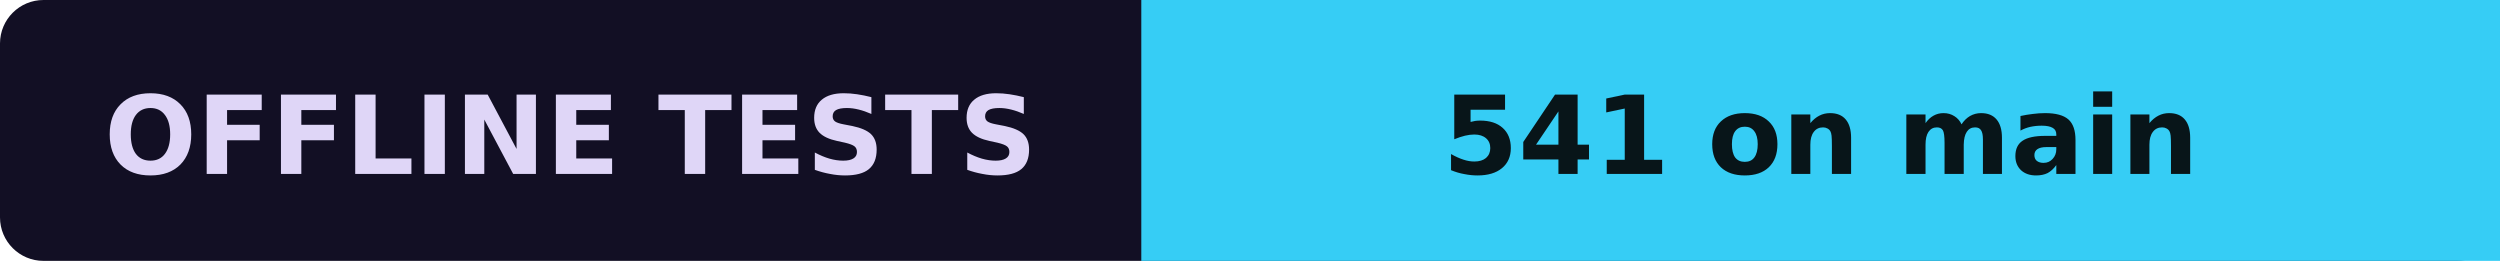
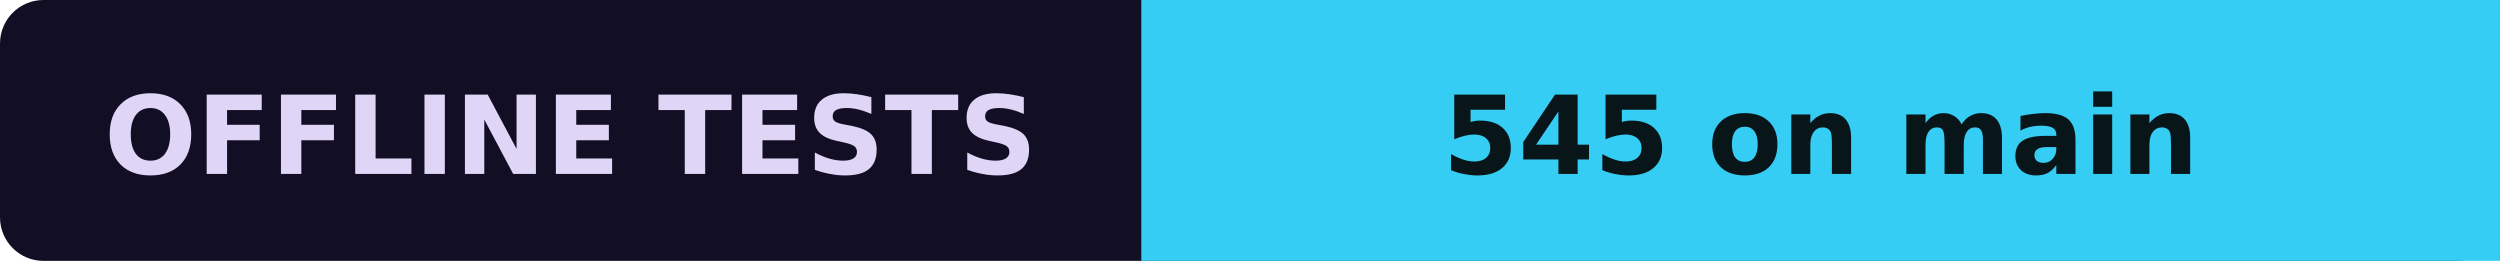
- <svg xmlns="http://www.w3.org/2000/svg" width="230" height="24" role="img" aria-label="OFFLINE TESTS: 541 on main">
+ <svg xmlns="http://www.w3.org/2000/svg" width="230" height="24" role="img" aria-label="OFFLINE TESTS: 545 on main">
  <rect width="230" height="24" rx="4" fill="#120f24" />
  <path d="M105 0h125v24H105z" fill="#36cdf5" />
  <g font-family="DejaVu Sans,Verdana,sans-serif" font-size="10" font-weight="700" text-anchor="middle">
    <text x="52.5" y="16" fill="#dfd6f7">OFFLINE TESTS</text>
-     <text x="167.5" y="16" fill="#081519">541 on main</text>
+     <text x="167.5" y="16" fill="#081519">545 on main</text>
  </g>
</svg>
